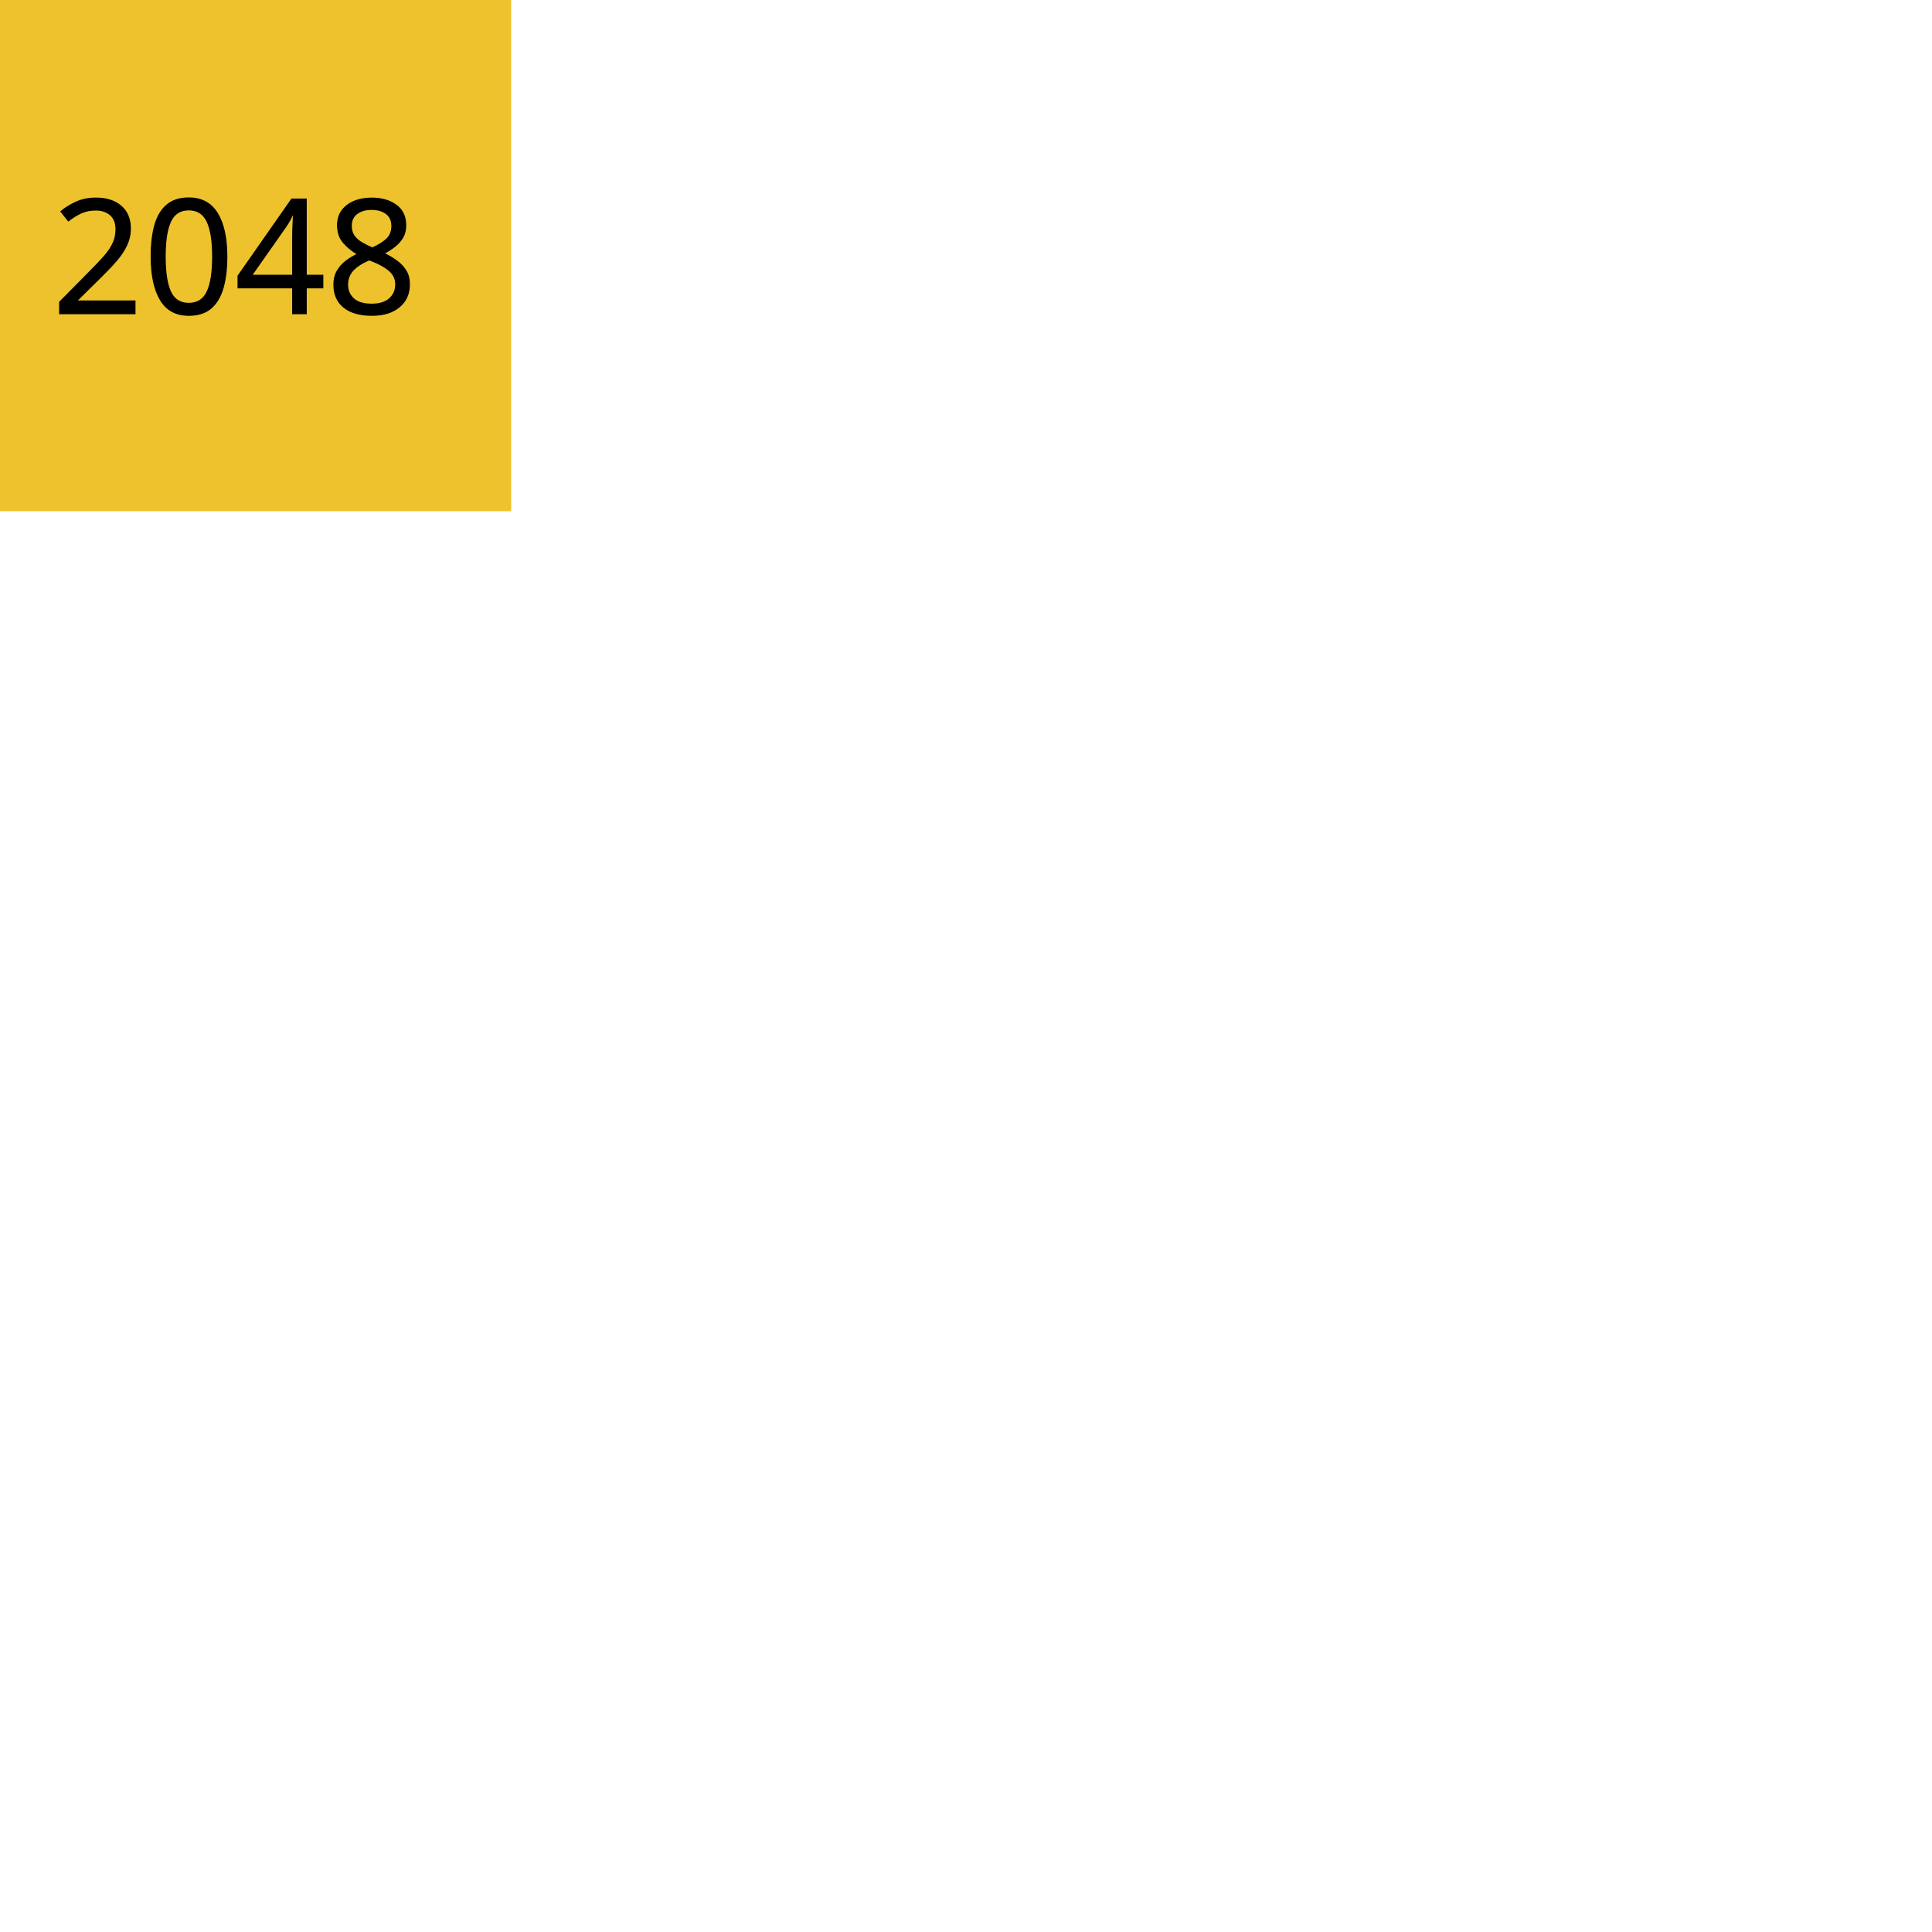
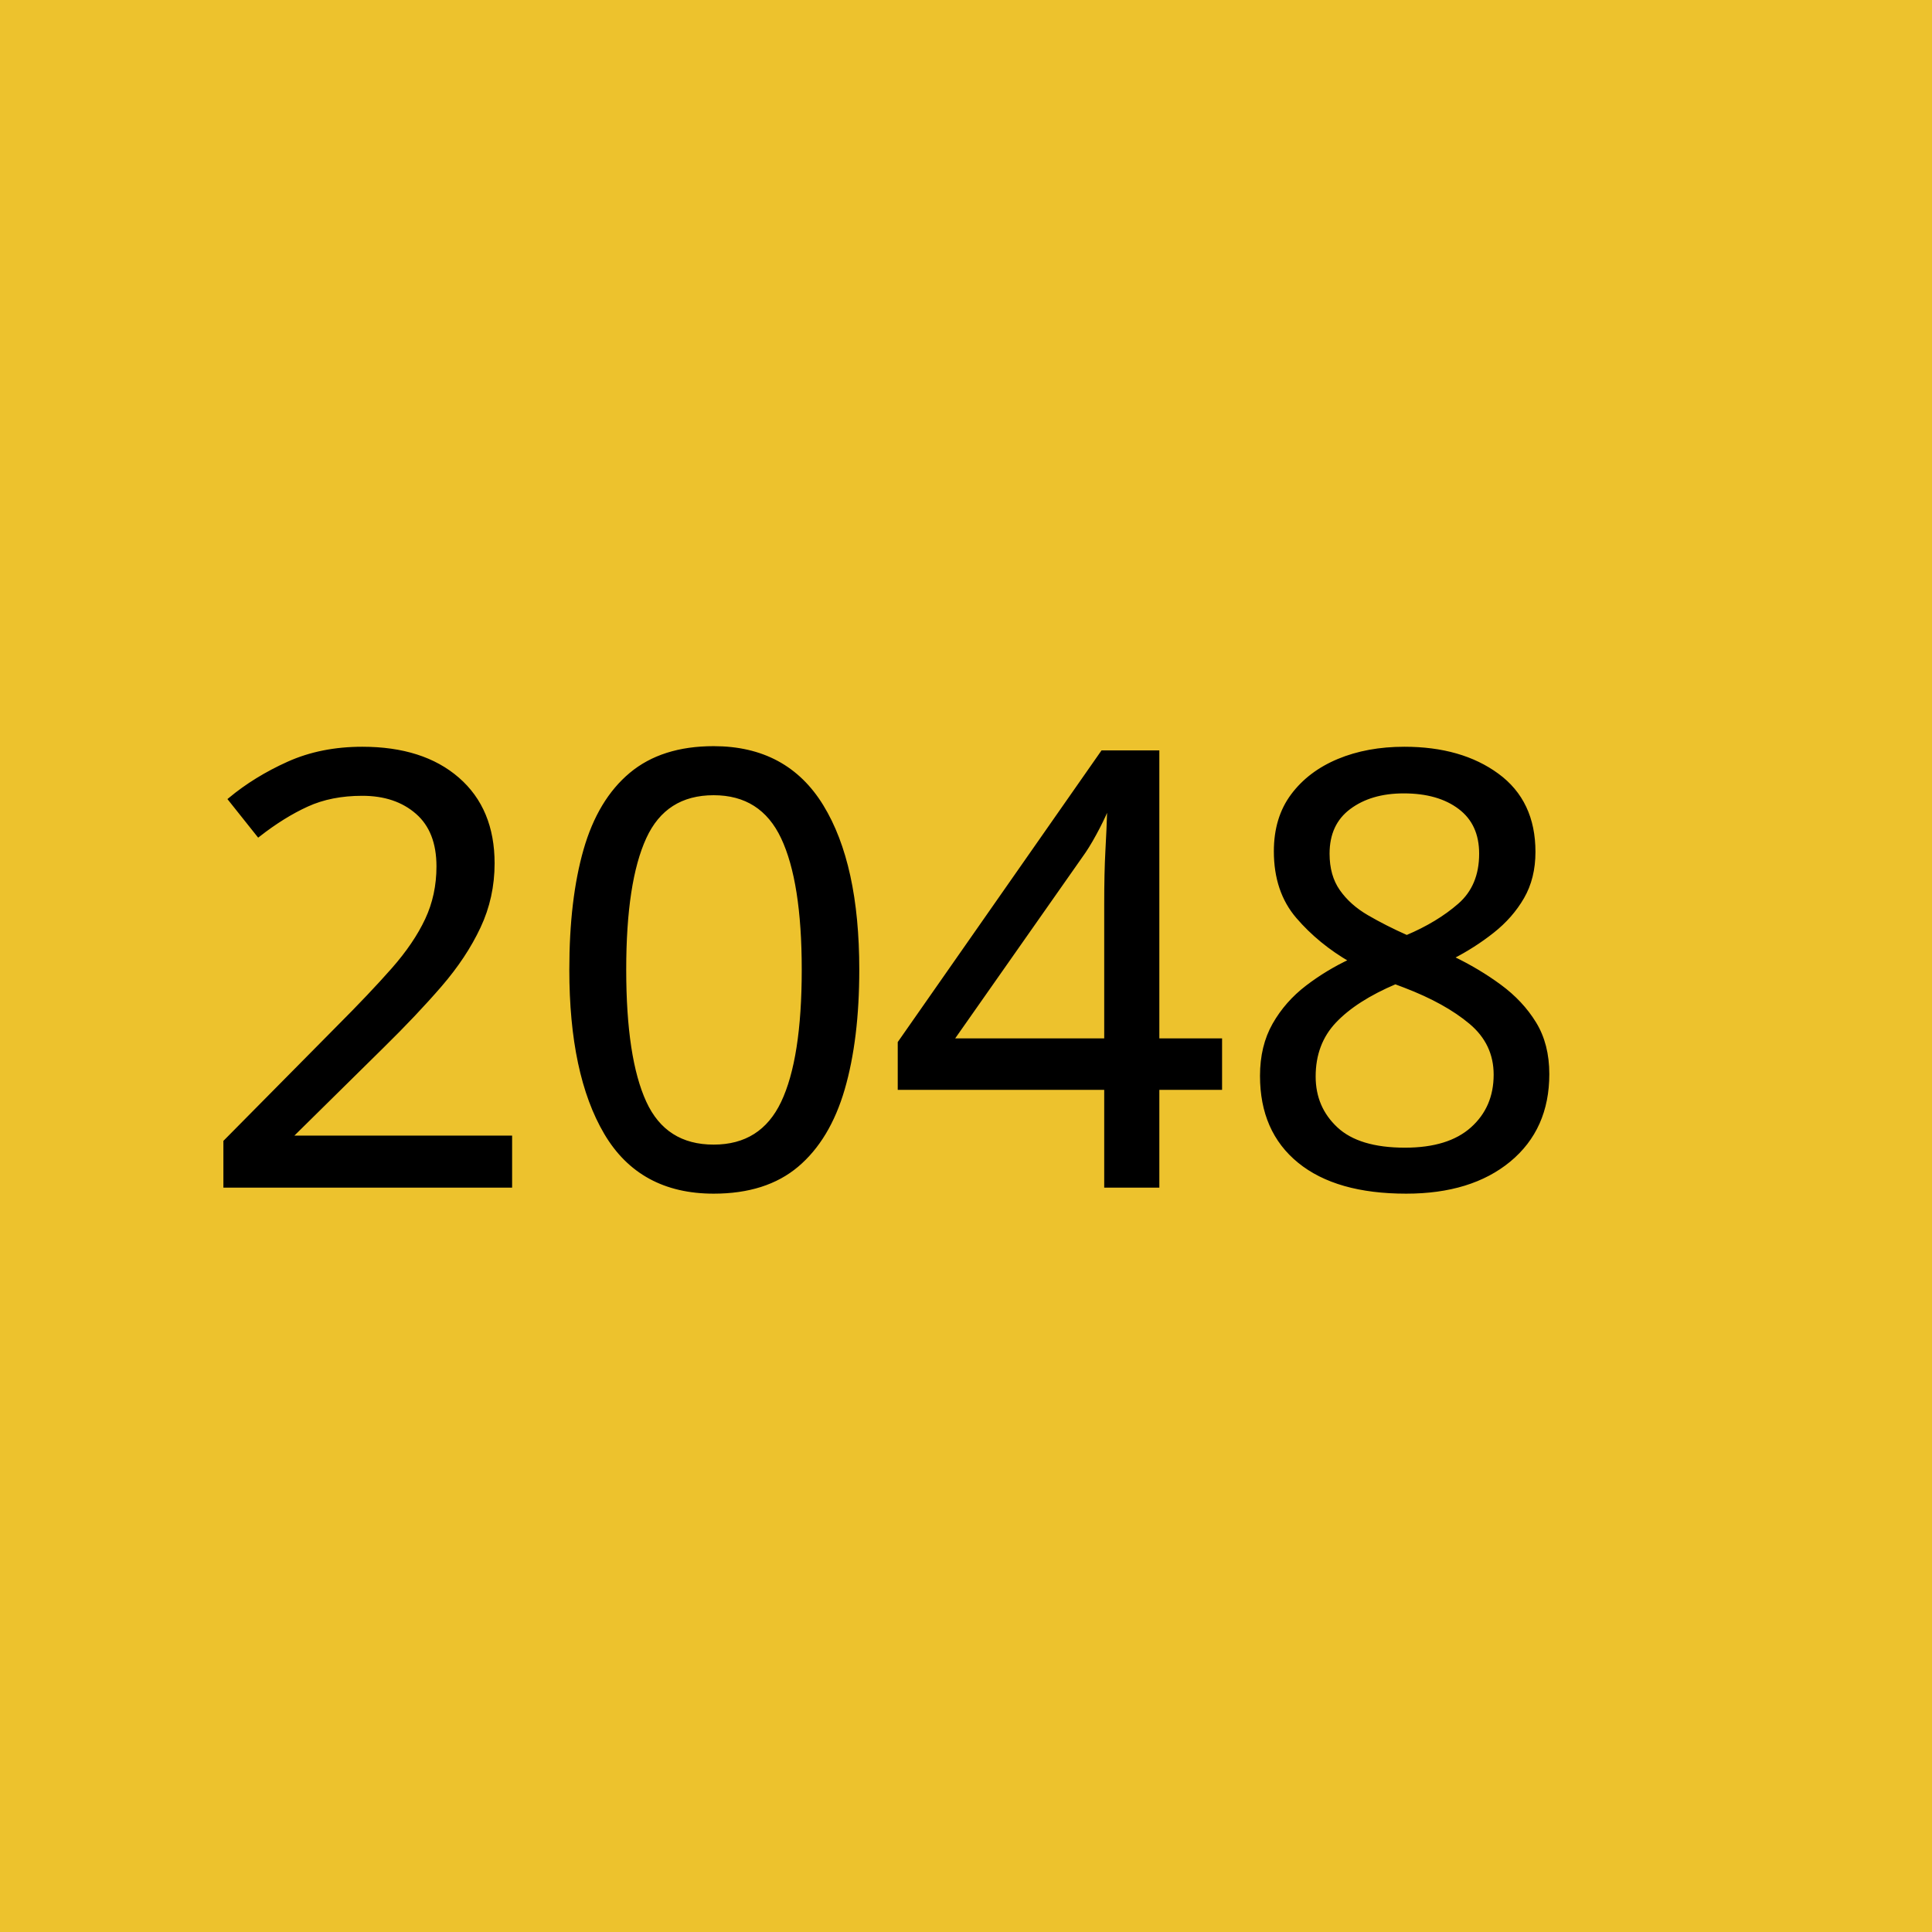
- <svg xmlns="http://www.w3.org/2000/svg" width="128" height="128" viewBox="0 0 128 128" version="1.1" id="svg1">
+ <svg xmlns="http://www.w3.org/2000/svg" width="128" height="128" viewBox="0 0 33.867 33.867" version="1.1" id="svg1">
  <defs id="defs1">
    <rect x="-0.974" y="0" width="512.539" height="514.488" id="rect16" />
  </defs>
  <g id="layer1" transform="translate(-50.8,-50.8)">
    <path style="fill:#edc22d;fill-opacity:1;fill-rule:evenodd;stroke:none;stroke-width:0.065;stroke-opacity:1" d="M 50.8,67.733 V 50.8 H 67.733 84.667 V 67.733 84.667 H 67.733 50.8 Z" id="path16" />
    <text xml:space="preserve" transform="matrix(0.06614583,0,0,0.06614583,54.30508,62.22204)" id="text16" style="font-style:normal;font-variant:normal;font-weight:normal;font-stretch:normal;font-size:160px;font-family:sans-serif;-inkscape-font-specification:'sans-serif, Normal';font-variant-ligatures:normal;font-variant-caps:normal;font-variant-numeric:normal;font-variant-east-asian:normal;white-space:pre;shape-inside:url(#rect16);fill:#000000;fill-opacity:1;fill-rule:evenodd;stroke:#000000;stroke-opacity:1">
      <tspan x="-0.975" y="141.562" id="tspan2">2048</tspan>
    </text>
  </g>
</svg>
